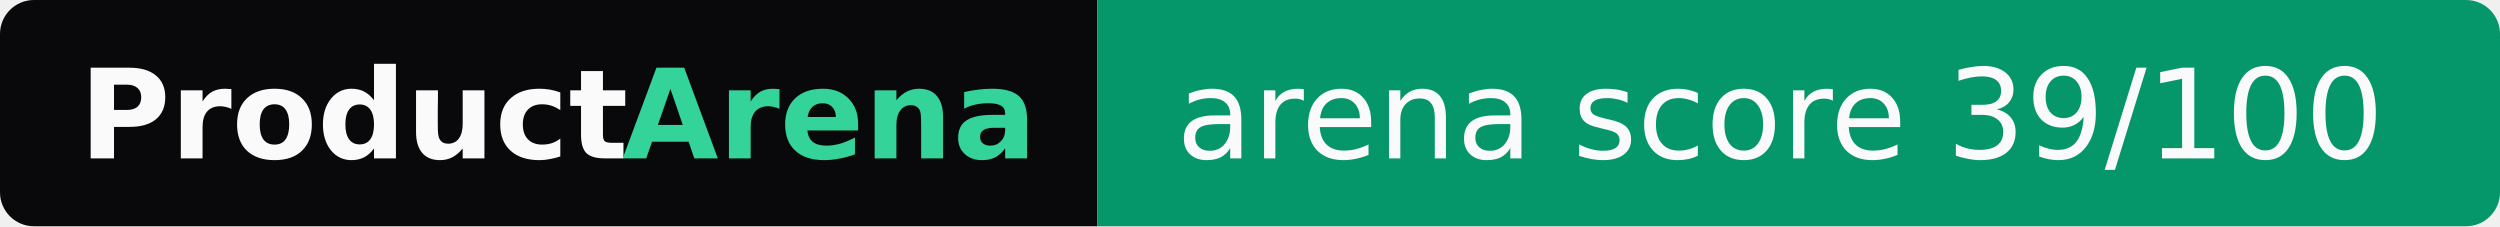
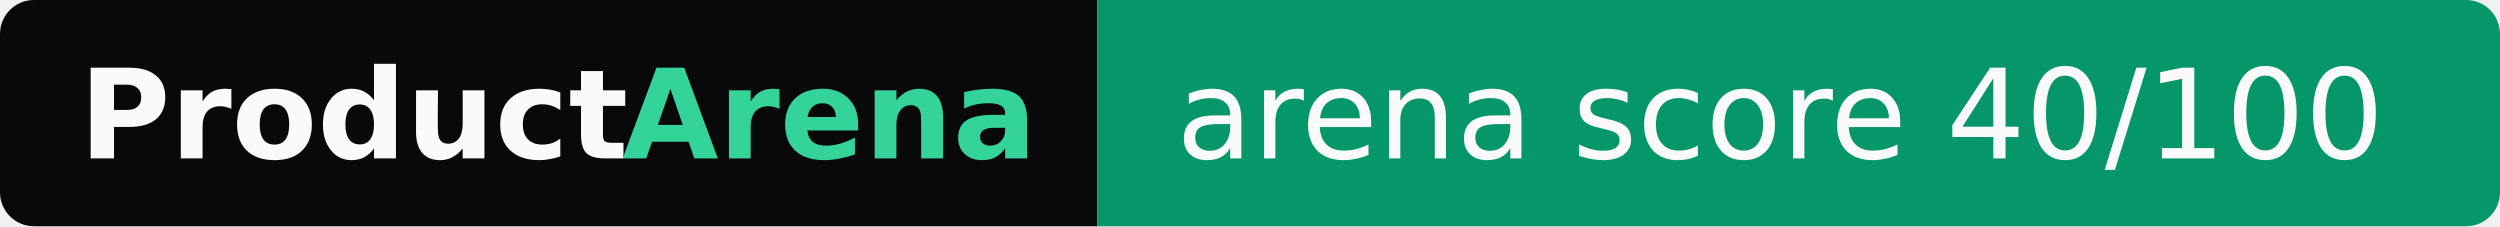
- <svg xmlns="http://www.w3.org/2000/svg" width="221" height="20" role="img" aria-label="ProductArena: arena score 39/100">
+ <svg xmlns="http://www.w3.org/2000/svg" width="221" height="20" role="img" aria-label="ProductArena: arena score 40/100">
  <clipPath id="r">
    <rect width="221" height="20" rx="3" fill="#fff" />
  </clipPath>
  <g clip-path="url(#r)">
    <rect width="97" height="20" fill="#09090b" />
    <rect x="97" width="124" height="20" fill="#059669" />
  </g>
  <g font-family="Verdana,Geneva,DejaVu Sans,sans-serif" font-size="11">
    <text x="7" y="14" textLength="48" font-weight="bold" fill="#fafafa">Product</text>
    <text x="55" y="14" textLength="35" font-weight="bold" fill="#34d399">Arena</text>
-     <text x="104" y="14" textLength="110" fill="#fafafa">arena score 39/100</text>
+     <text x="104" y="14" textLength="110" fill="#fafafa">arena score 40/100</text>
  </g>
</svg>
